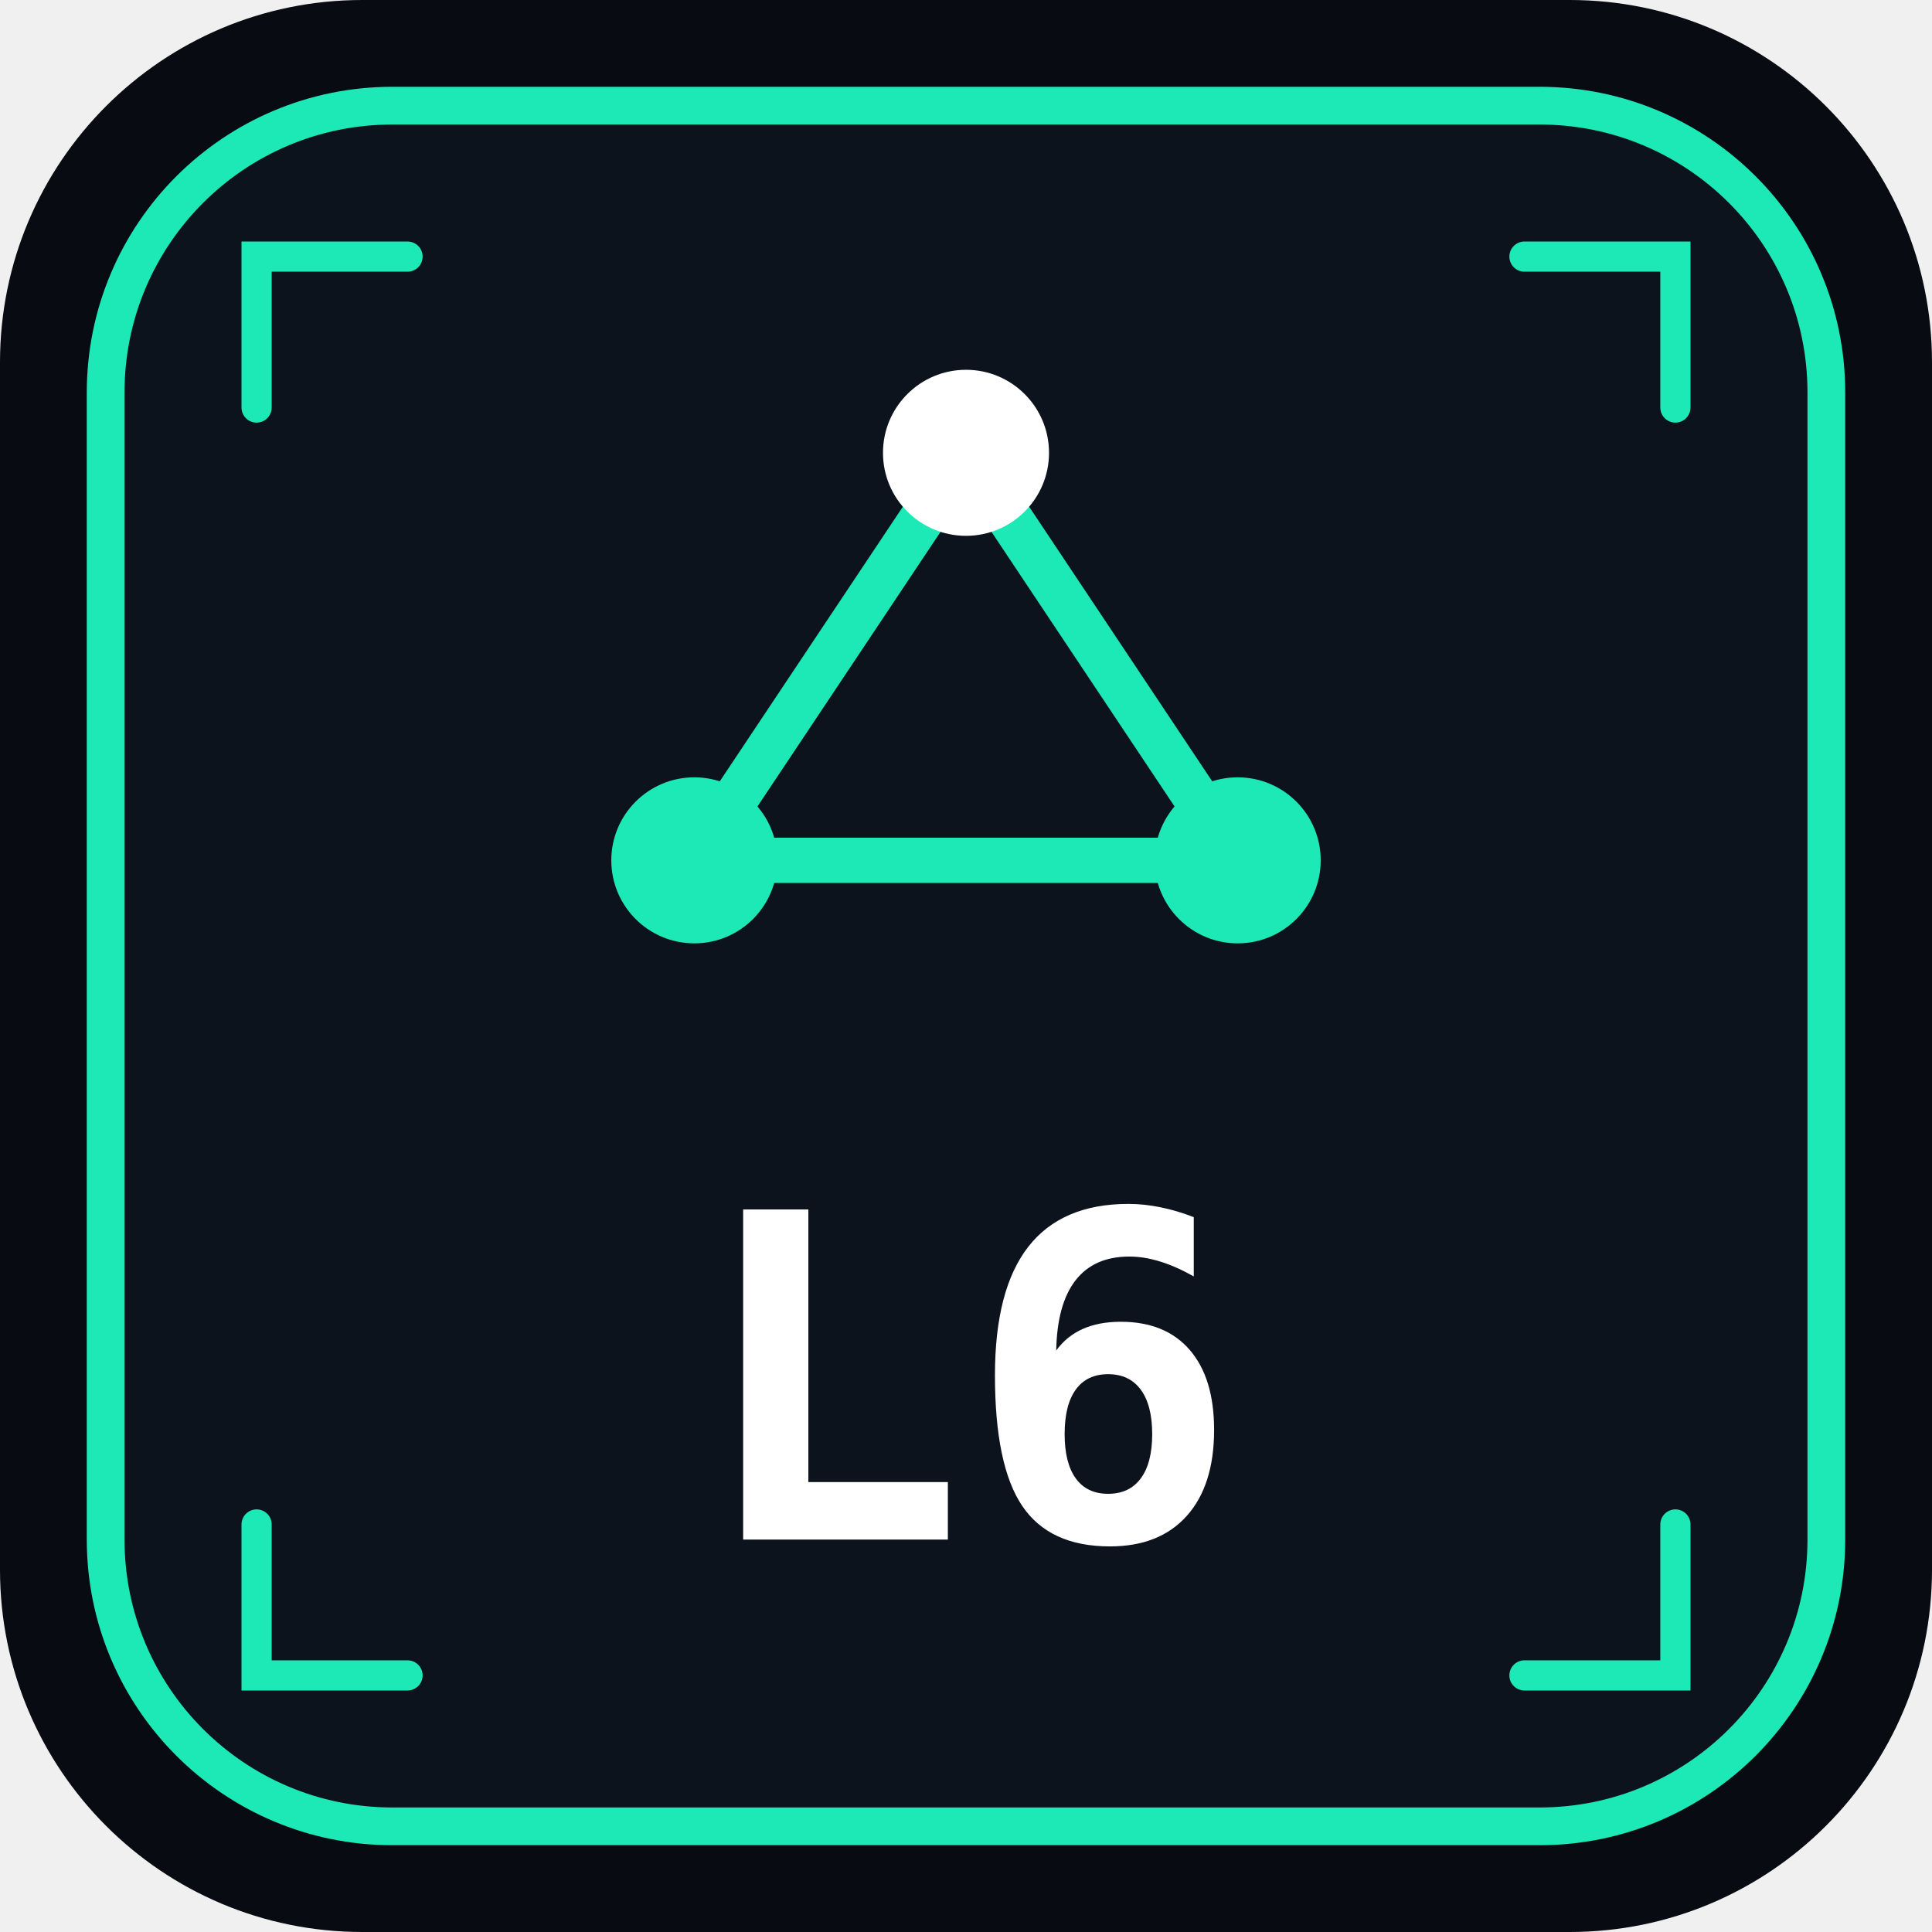
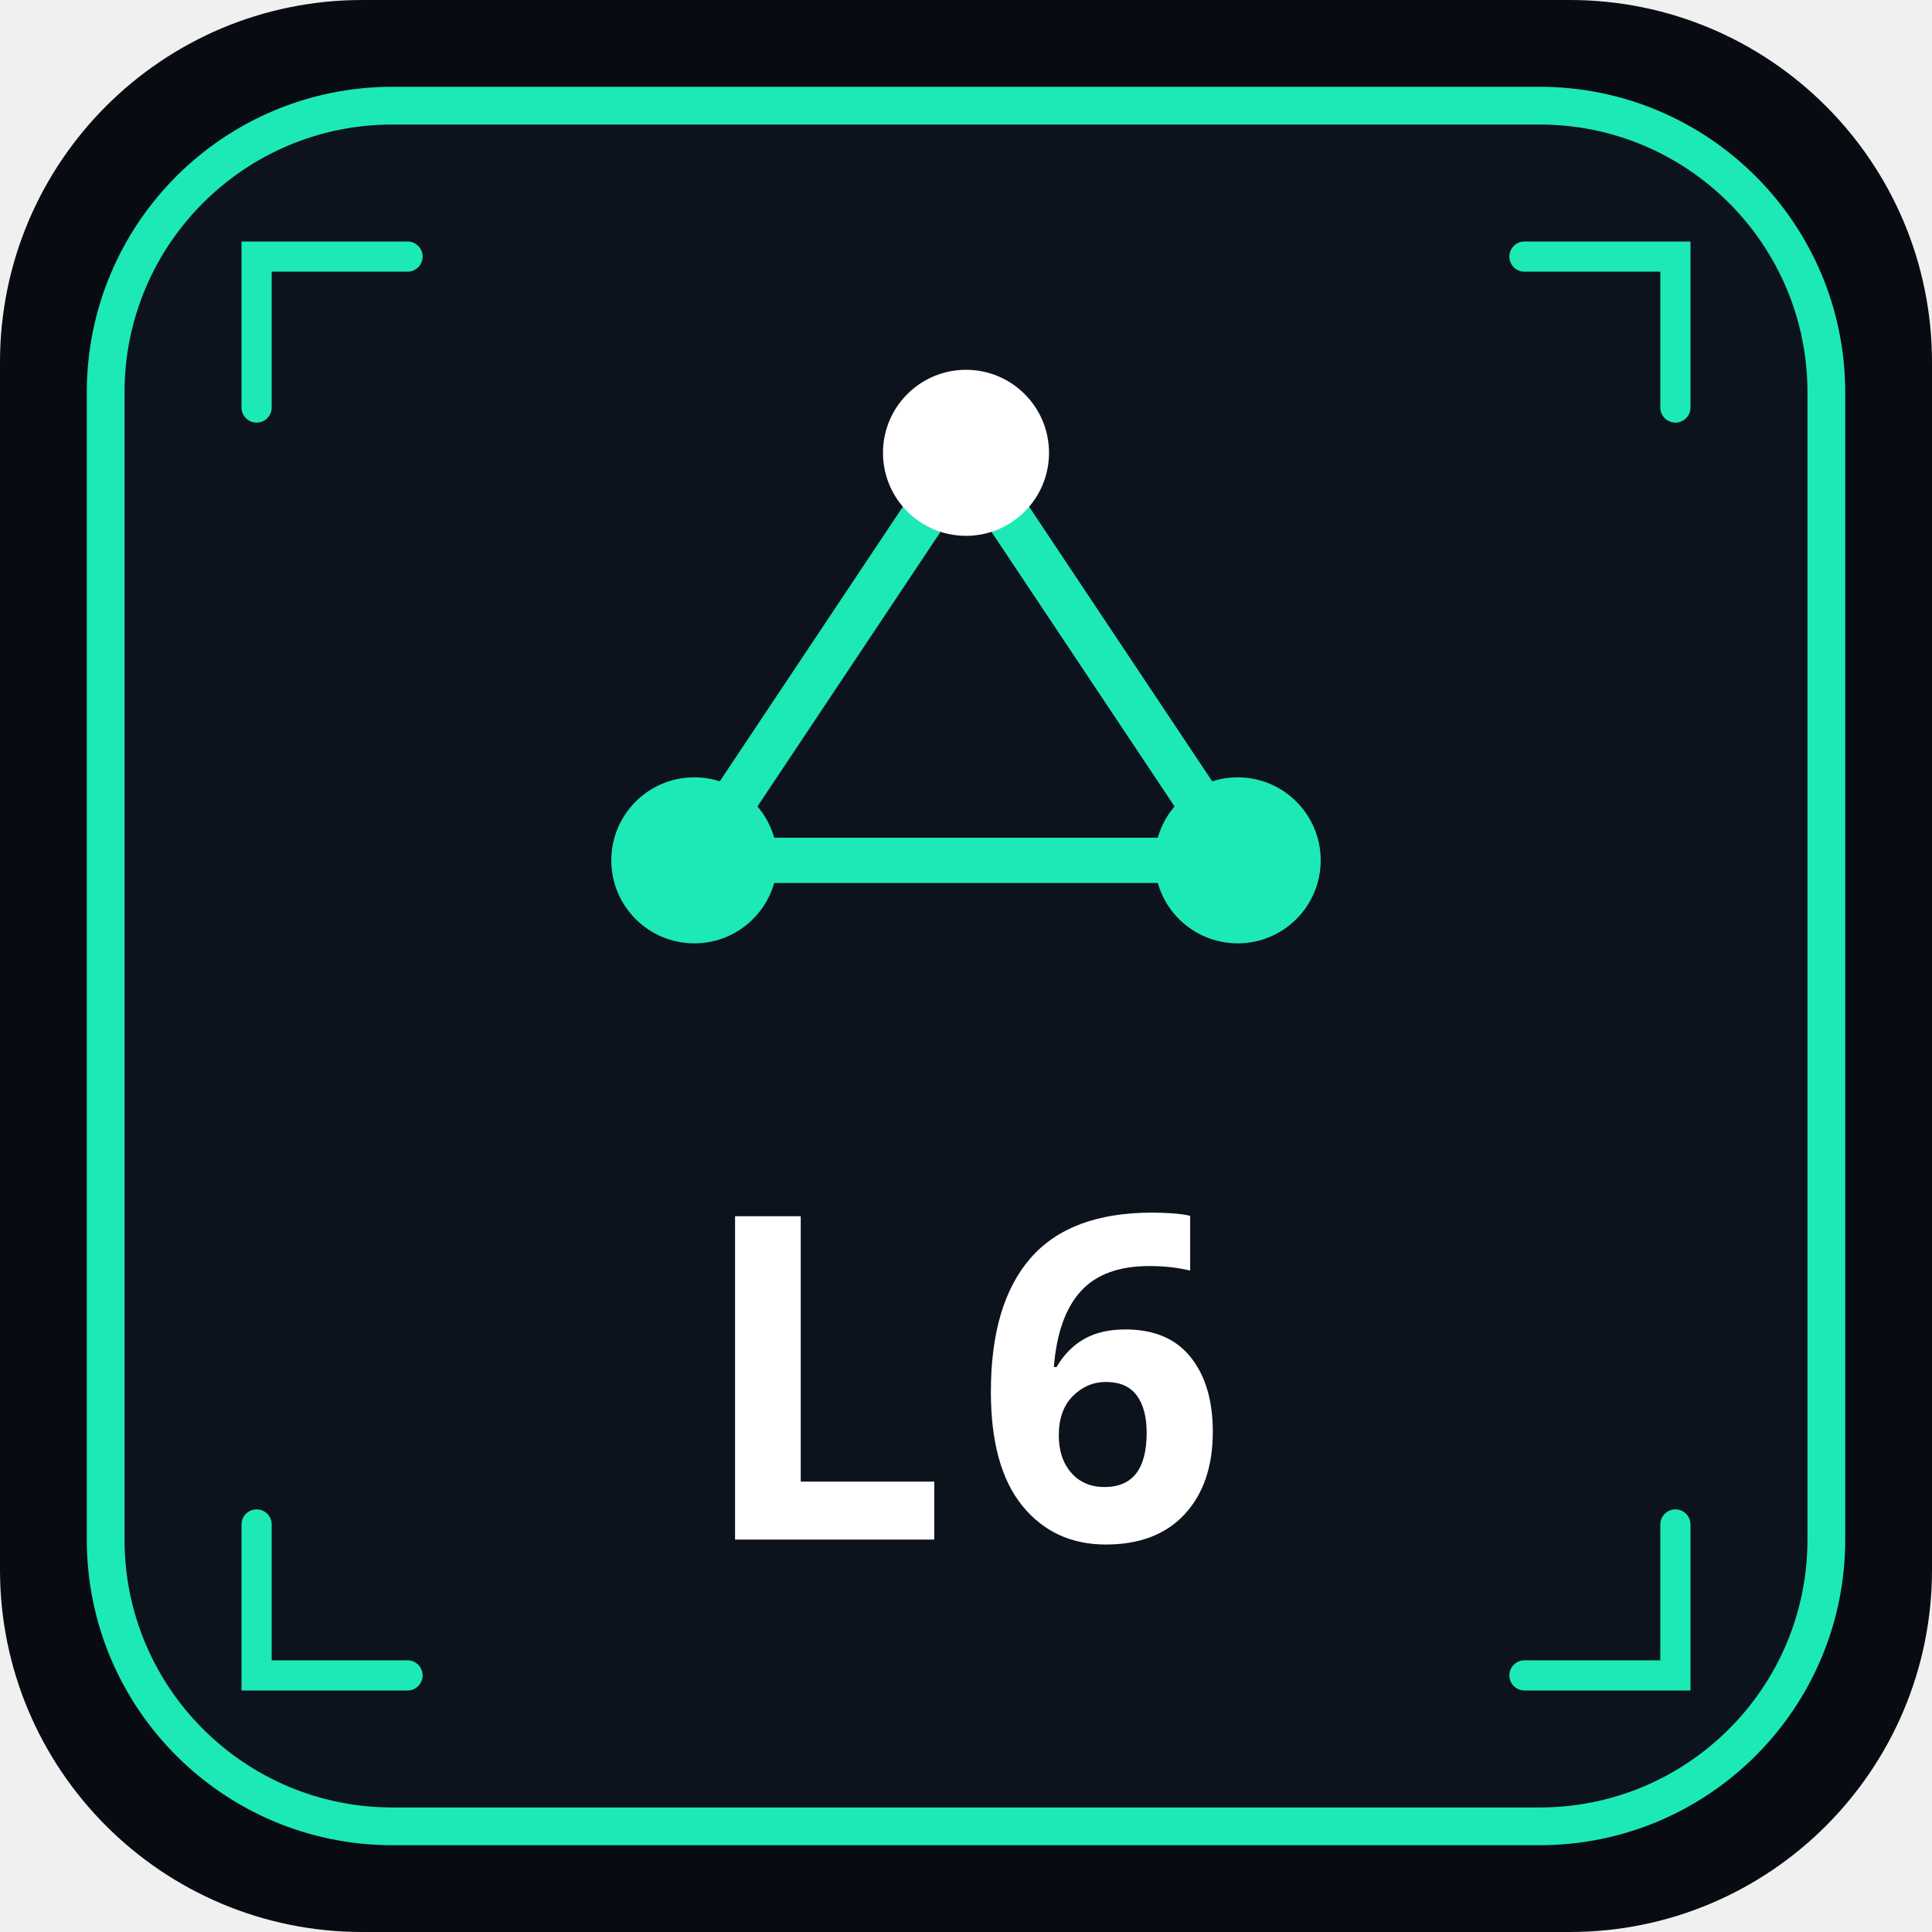
<svg xmlns="http://www.w3.org/2000/svg" viewBox="0 0 512 512" width="512" height="512">
  <rect width="512" height="512" rx="96" fill="#080c12" />
  <rect x="28" y="28" width="456" height="456" rx="76" fill="#0d131d" stroke="#1de9b6" stroke-width="10" />
  <path d="M68 108 L68 68 L108 68 M404 68 L444 68 L444 108 M68 404 L68 444 L108 444 M404 444 L444 444 L444 404" stroke="#1de9b6" stroke-width="8" stroke-linecap="round" fill="none" />
  <line x1="256" y1="120" x2="184" y2="228" stroke="#1de9b6" stroke-width="12" />
  <line x1="256" y1="120" x2="328" y2="228" stroke="#1de9b6" stroke-width="12" />
  <line x1="184" y1="228" x2="328" y2="228" stroke="#1de9b6" stroke-width="12" />
  <circle cx="256" cy="120" r="22" fill="#ffffff" />
  <circle cx="184" cy="228" r="22" fill="#1de9b6" />
  <circle cx="328" cy="228" r="22" fill="#1de9b6" />
-   <text x="256" y="408" text-anchor="middle" font-family="ui-monospace, SFMono-Regular, Menlo, Monaco, Consolas, monospace" font-size="120" font-weight="800" fill="#ffffff">L6</text>
+   <text x="256" y="408" text-anchor="middle" font-family="Noto Sans Mono, monospace" font-size="120" font-weight="800" fill="#ffffff">L6</text>
</svg>
